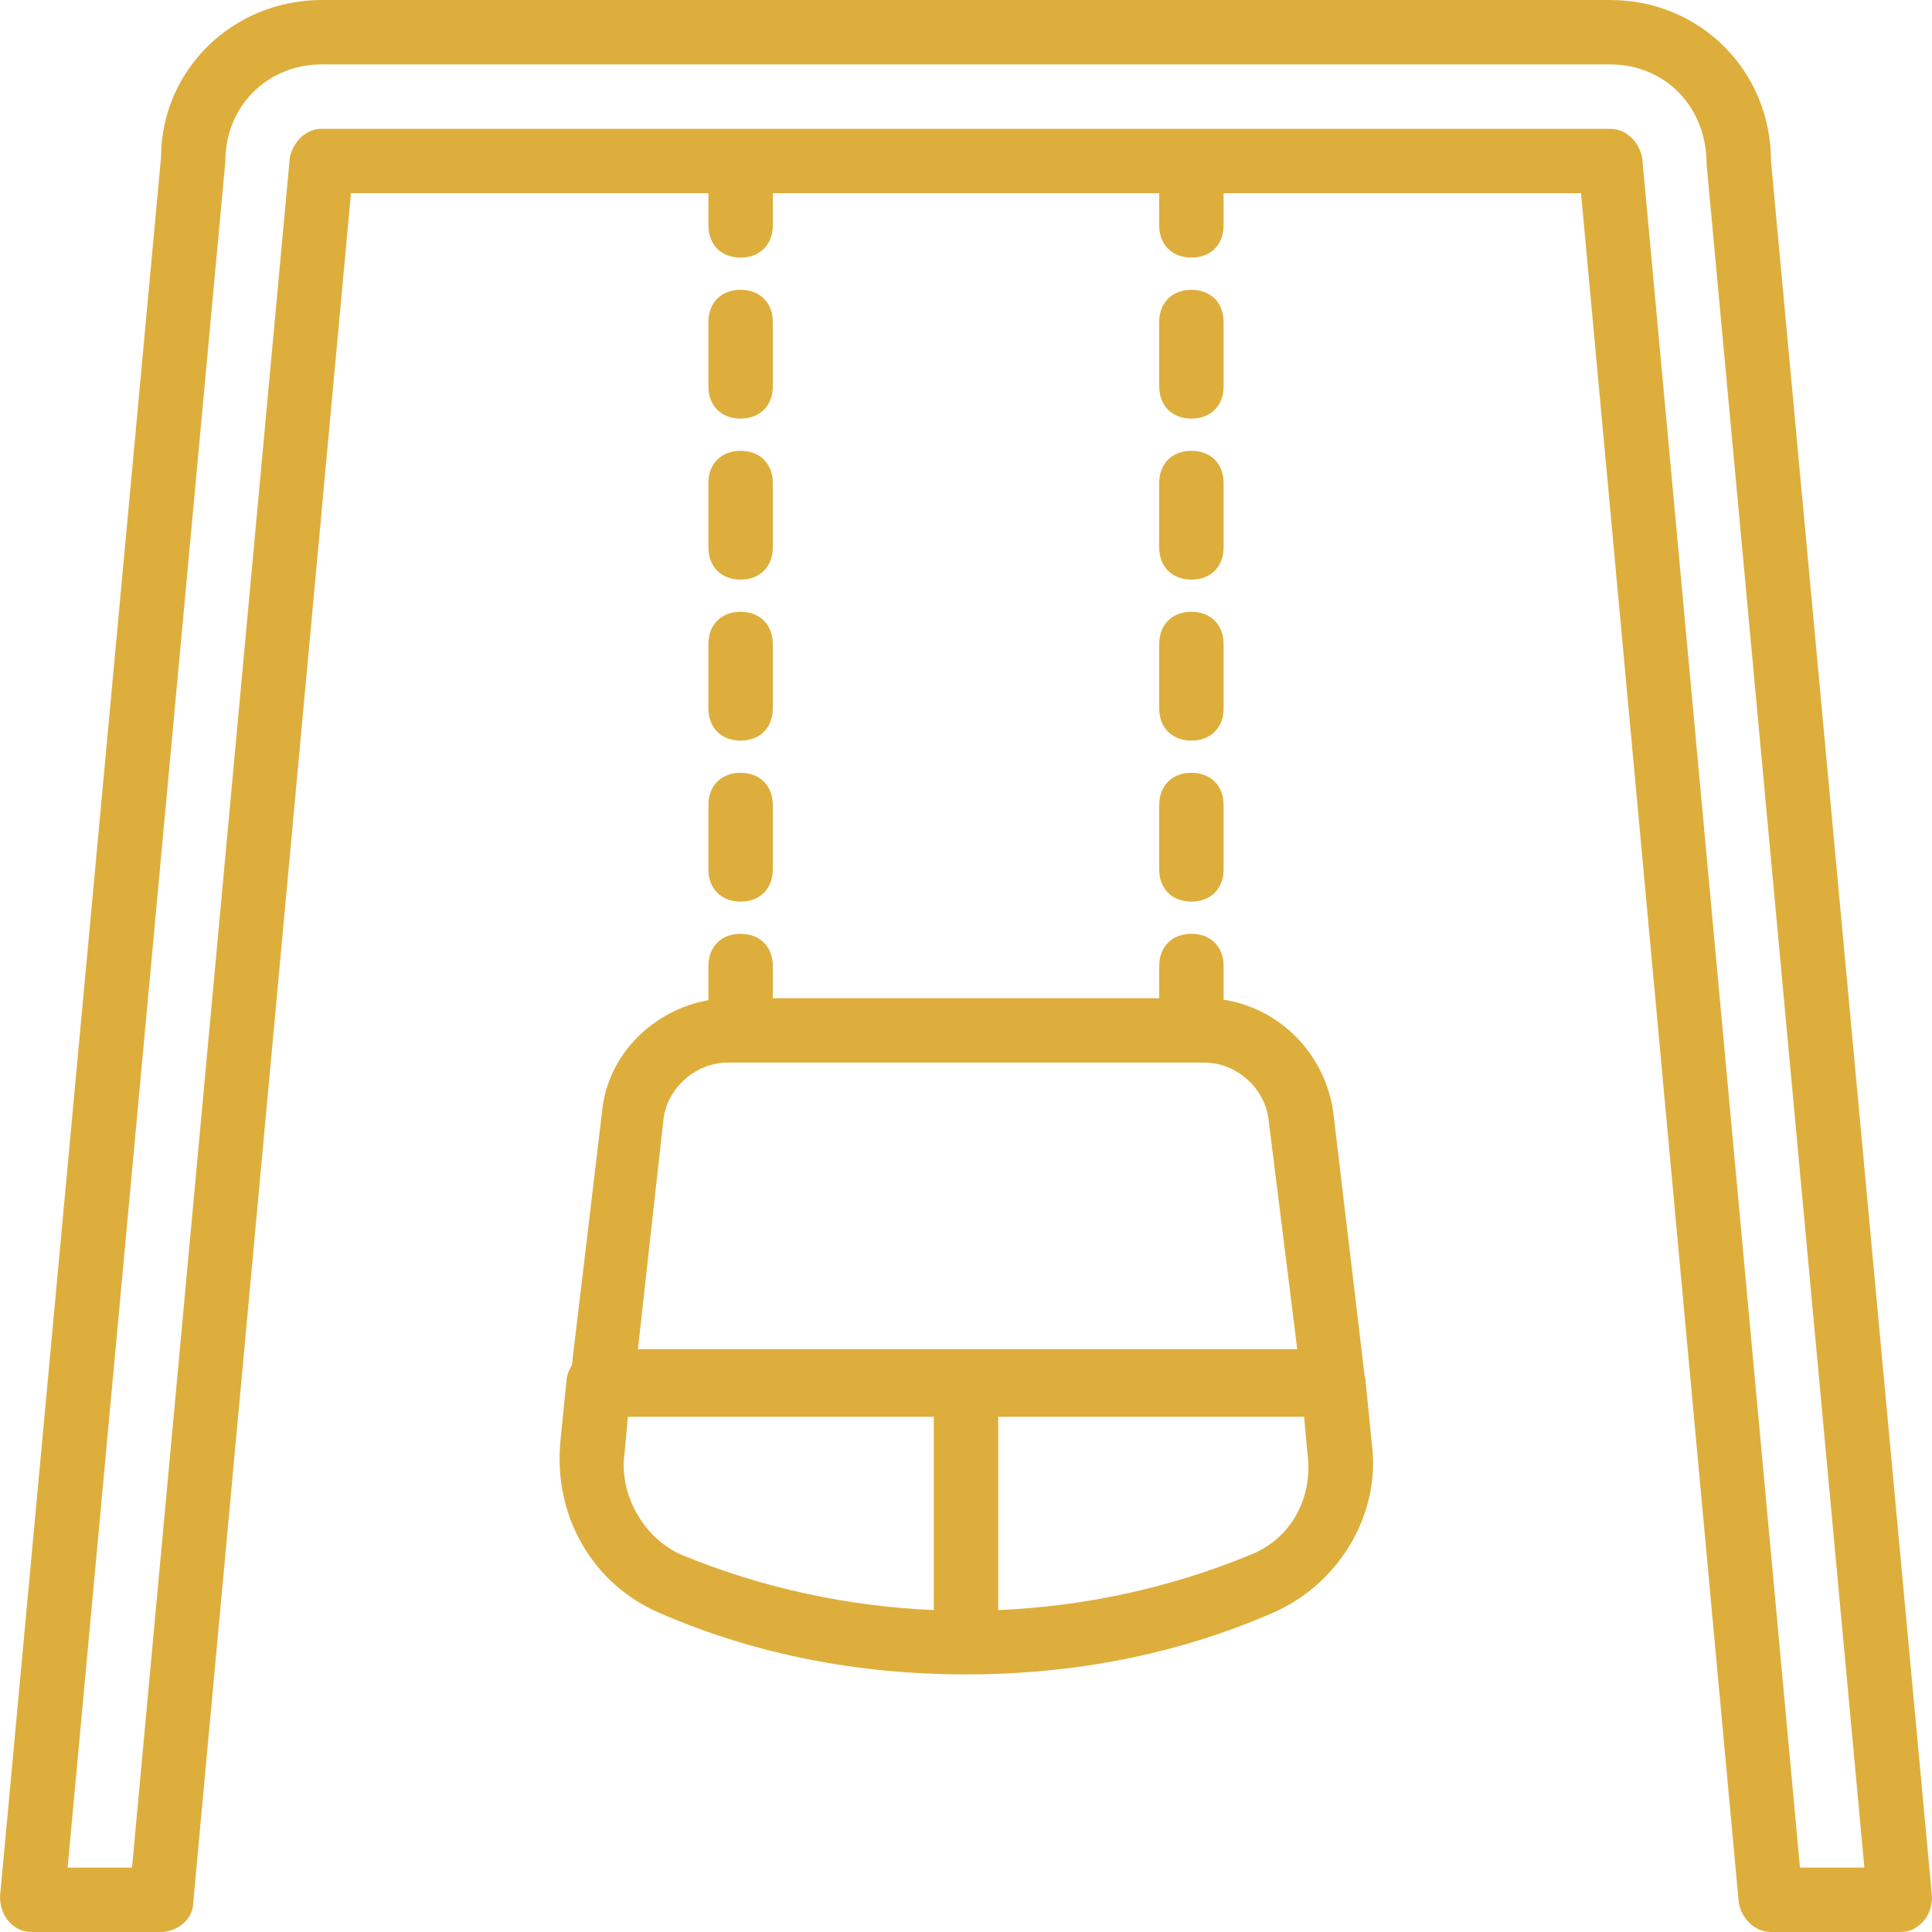
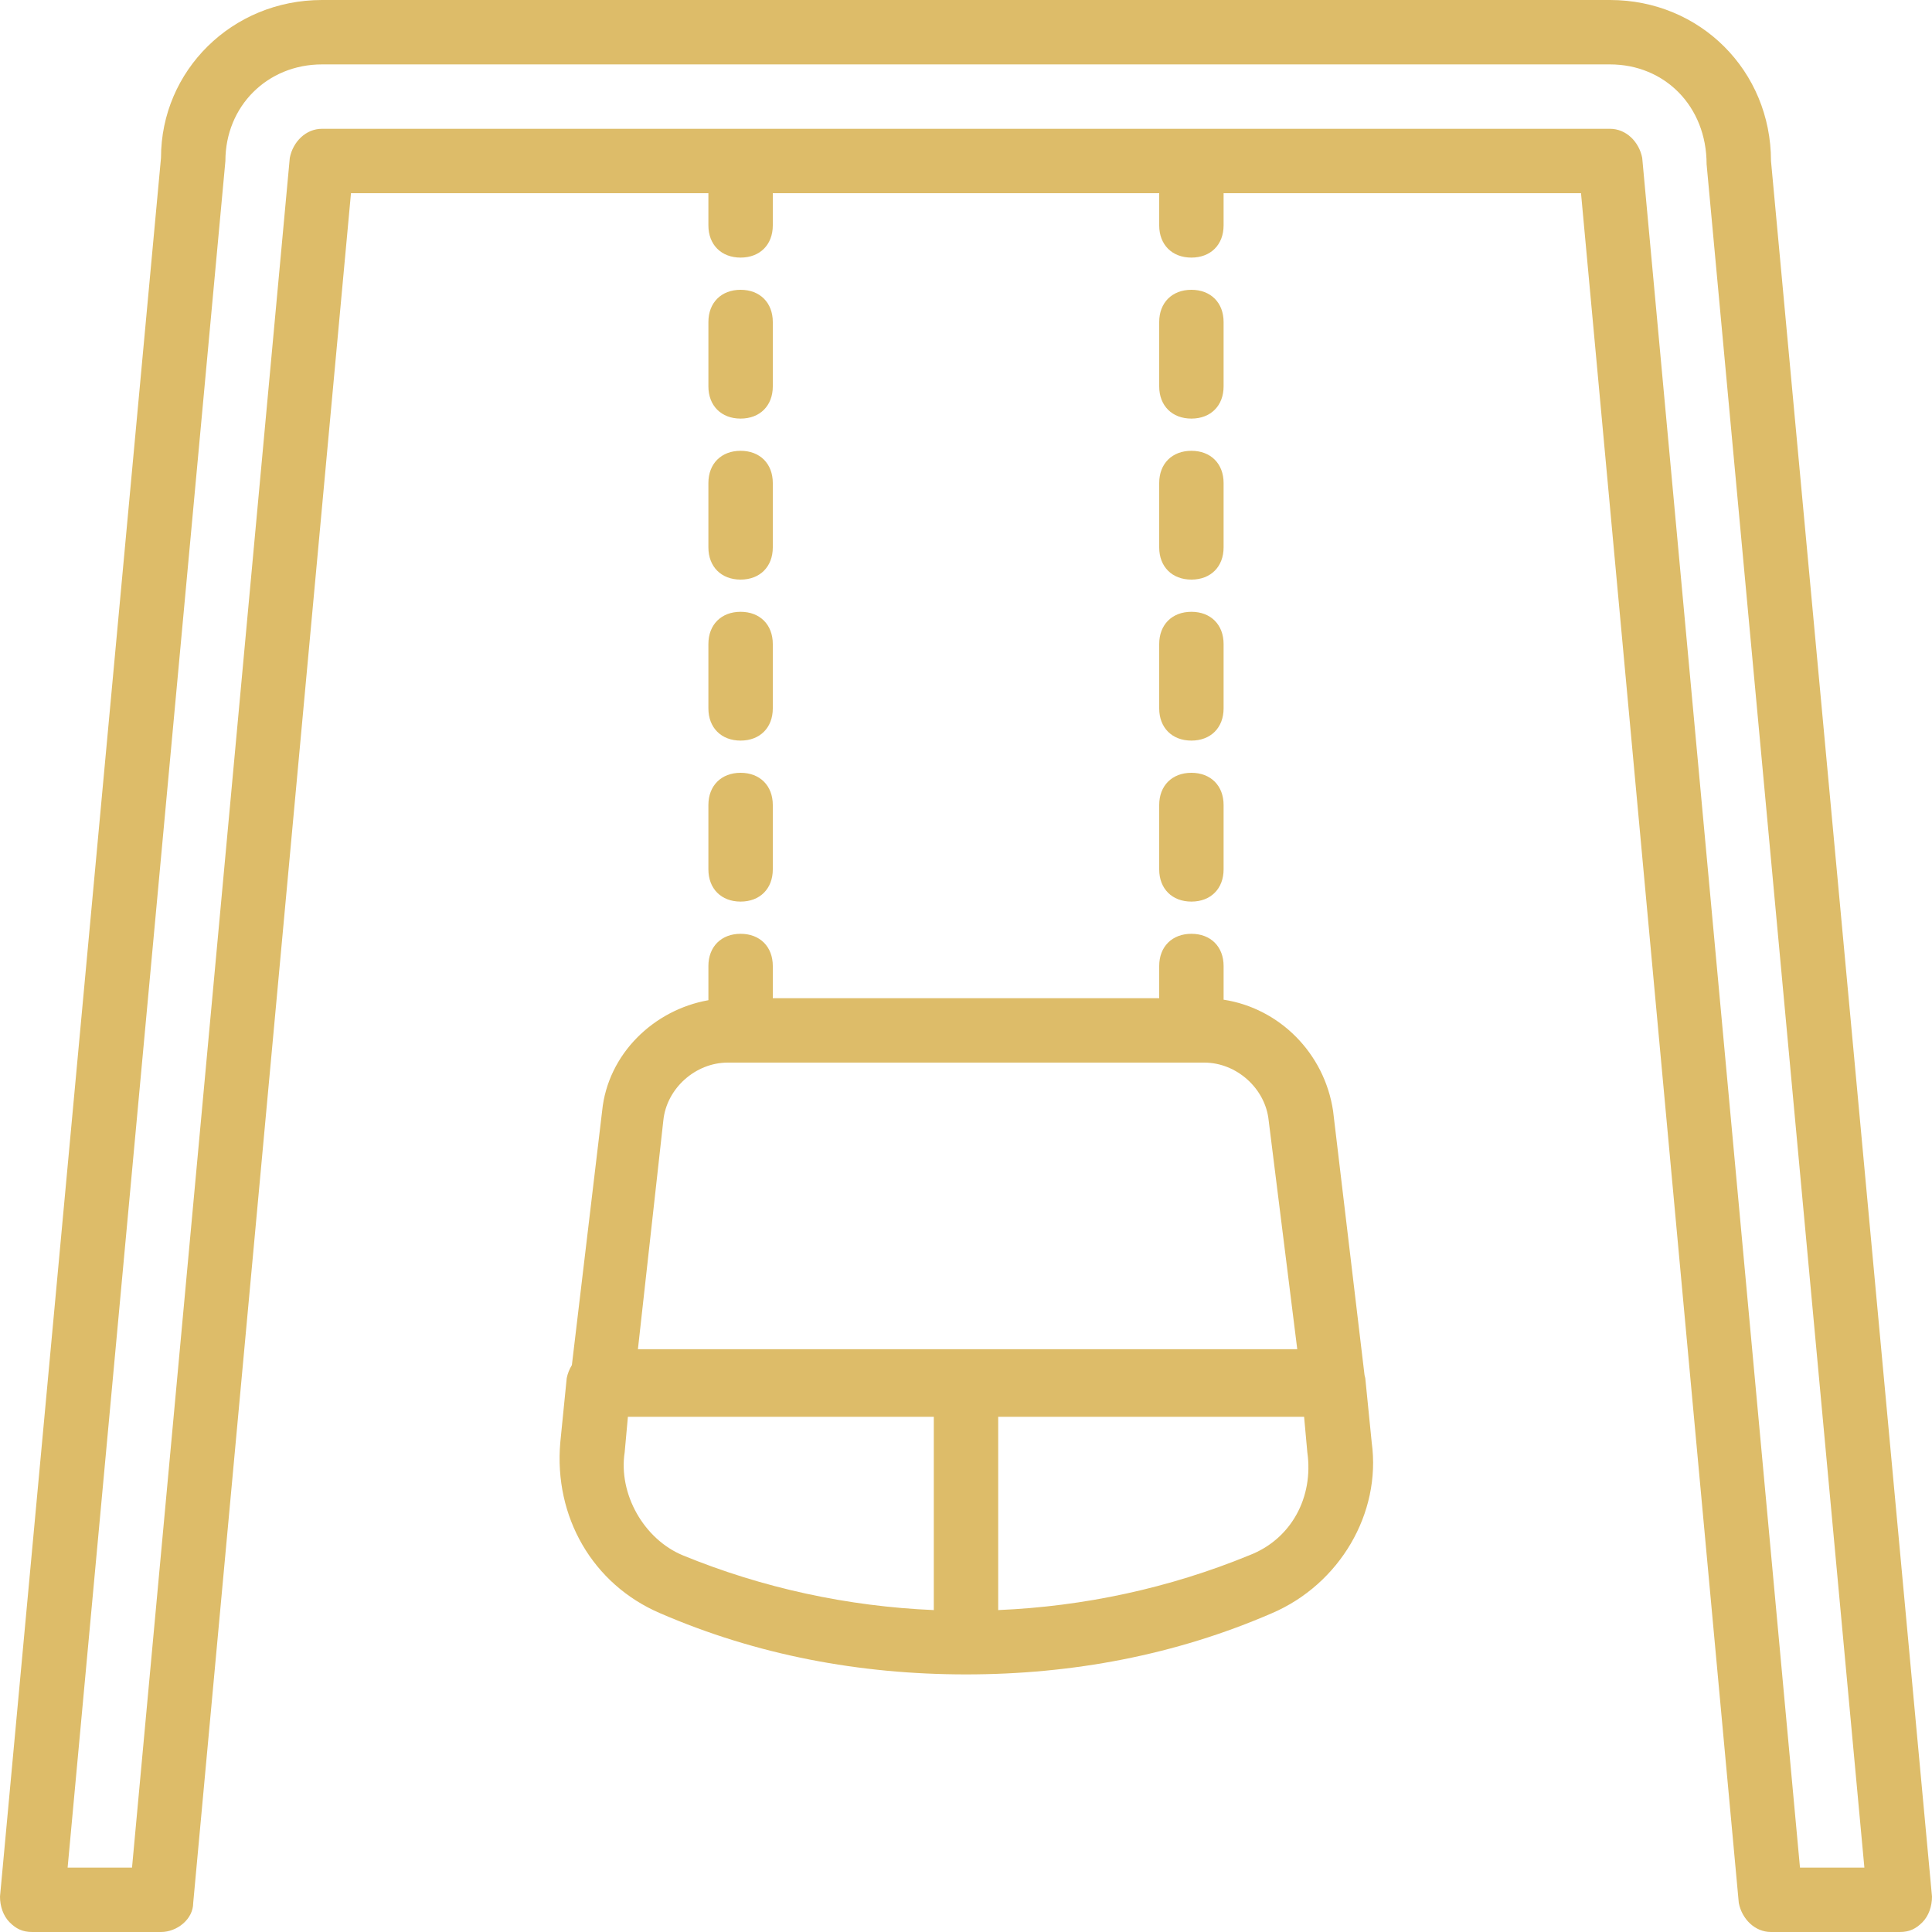
- <svg xmlns="http://www.w3.org/2000/svg" fill="#deae3c" height="64px" width="64px" version="1.1" id="Layer_1" viewBox="0 0 512 512" xml:space="preserve">
+ <svg xmlns="http://www.w3.org/2000/svg" fill="#ddbc69" height="64px" width="64px" version="1.1" id="Layer_1" viewBox="0 0 512 512" xml:space="preserve">
  <g id="SVGRepo_bgCarrier" stroke-width="0" />
  <g id="SVGRepo_tracerCarrier" stroke-linecap="round" stroke-linejoin="round" />
  <g id="SVGRepo_iconCarrier">
    <g transform="translate(1 1)">
      <g>
        <g>
          <path d="M468.333,41.667C468.333,17.773,449.56-1,425.667-1H84.333C60.44-1,41.667,17.773,41.667,40.813L-1,501.613 c0,2.56,0.853,5.12,2.56,6.827c1.707,1.707,3.413,2.56,5.973,2.56h34.133c4.267,0,8.533-3.413,8.533-7.68L92.013,50.2h94.72 v8.533c0,5.12,3.413,8.533,8.533,8.533s8.533-3.413,8.533-8.533V50.2h102.4v8.533c0,5.12,3.413,8.533,8.533,8.533 s8.533-3.413,8.533-8.533V50.2h94.72L459.8,503.32c0.853,4.267,4.267,7.68,8.533,7.68h34.133c2.56,0,4.267-0.853,5.973-2.56 c1.707-1.707,2.56-4.267,2.56-6.827L468.333,41.667z M476.013,493.933L434.2,40.813c-0.853-4.267-4.267-7.68-8.533-7.68H84.333 c-4.267,0-7.68,3.413-8.533,7.68l-41.813,453.12H16.92L58.733,41.667c0-14.507,11.093-25.6,25.6-25.6h341.333 c14.507,0,25.6,11.093,25.6,26.453l41.813,451.413H476.013z" />
          <path d="M186.733,144.067c0,5.12,3.413,8.533,8.533,8.533s8.533-3.413,8.533-8.533V127c0-5.12-3.413-8.533-8.533-8.533 s-8.533,3.413-8.533,8.533V144.067z" />
          <path d="M186.733,186.733c0,5.12,3.413,8.533,8.533,8.533s8.533-3.413,8.533-8.533v-17.067c0-5.12-3.413-8.533-8.533-8.533 s-8.533,3.413-8.533,8.533V186.733z" />
          <path d="M195.267,109.933c5.12,0,8.533-3.413,8.533-8.533V84.333c0-5.12-3.413-8.533-8.533-8.533s-8.533,3.413-8.533,8.533V101.4 C186.733,106.52,190.147,109.933,195.267,109.933z" />
          <path d="M186.733,229.4c0,5.12,3.413,8.533,8.533,8.533s8.533-3.413,8.533-8.533v-17.067c0-5.12-3.413-8.533-8.533-8.533 s-8.533,3.413-8.533,8.533V229.4z" />
          <path d="M306.2,144.067c0,5.12,3.413,8.533,8.533,8.533s8.533-3.413,8.533-8.533V127c0-5.12-3.413-8.533-8.533-8.533 S306.2,121.88,306.2,127V144.067z" />
          <path d="M306.2,186.733c0,5.12,3.413,8.533,8.533,8.533s8.533-3.413,8.533-8.533v-17.067c0-5.12-3.413-8.533-8.533-8.533 s-8.533,3.413-8.533,8.533V186.733z" />
          <path d="M306.2,229.4c0,5.12,3.413,8.533,8.533,8.533s8.533-3.413,8.533-8.533v-17.067c0-5.12-3.413-8.533-8.533-8.533 s-8.533,3.413-8.533,8.533V229.4z" />
          <path d="M314.733,109.933c5.12,0,8.533-3.413,8.533-8.533V84.333c0-5.12-3.413-8.533-8.533-8.533s-8.533,3.413-8.533,8.533V101.4 C306.2,106.52,309.613,109.933,314.733,109.933z" />
          <path d="M360.813,364.227c-0.055-0.277-0.123-0.55-0.199-0.819L352.28,293.4c-2.299-15.33-14.239-27.21-29.013-29.471V255 c0-5.12-3.413-8.533-8.533-8.533S306.2,249.88,306.2,255v8.533H203.8V255c0-5.12-3.413-8.533-8.533-8.533 s-8.533,3.413-8.533,8.533v9.064c-14.54,2.568-26.656,14.292-28.16,29.336l-8.021,67.374c-0.644,1.037-1.117,2.206-1.366,3.453 l-1.707,17.067c-1.707,19.627,8.533,37.547,26.453,45.227c25.6,11.093,52.907,16.213,81.067,16.213 c28.16,0,55.467-5.12,81.067-16.213c17.92-7.68,29.013-26.453,26.453-45.227L360.813,364.227z M191.853,280.6h126.293 c8.533,0,16.213,6.827,17.067,15.36l7.573,60.587H168.055l6.732-60.587C175.64,287.427,183.32,280.6,191.853,280.6z M164.547,383.853l0.853-9.387h81.067v51.222c-22.736-0.969-45.322-5.806-66.56-14.528 C169.667,406.893,162.84,394.947,164.547,383.853z M330.093,411.16c-21.238,8.723-43.824,13.559-66.56,14.528v-51.222H344.6 l0.853,9.387C347.16,395.8,341.187,406.893,330.093,411.16z" />
        </g>
      </g>
    </g>
  </g>
</svg>
